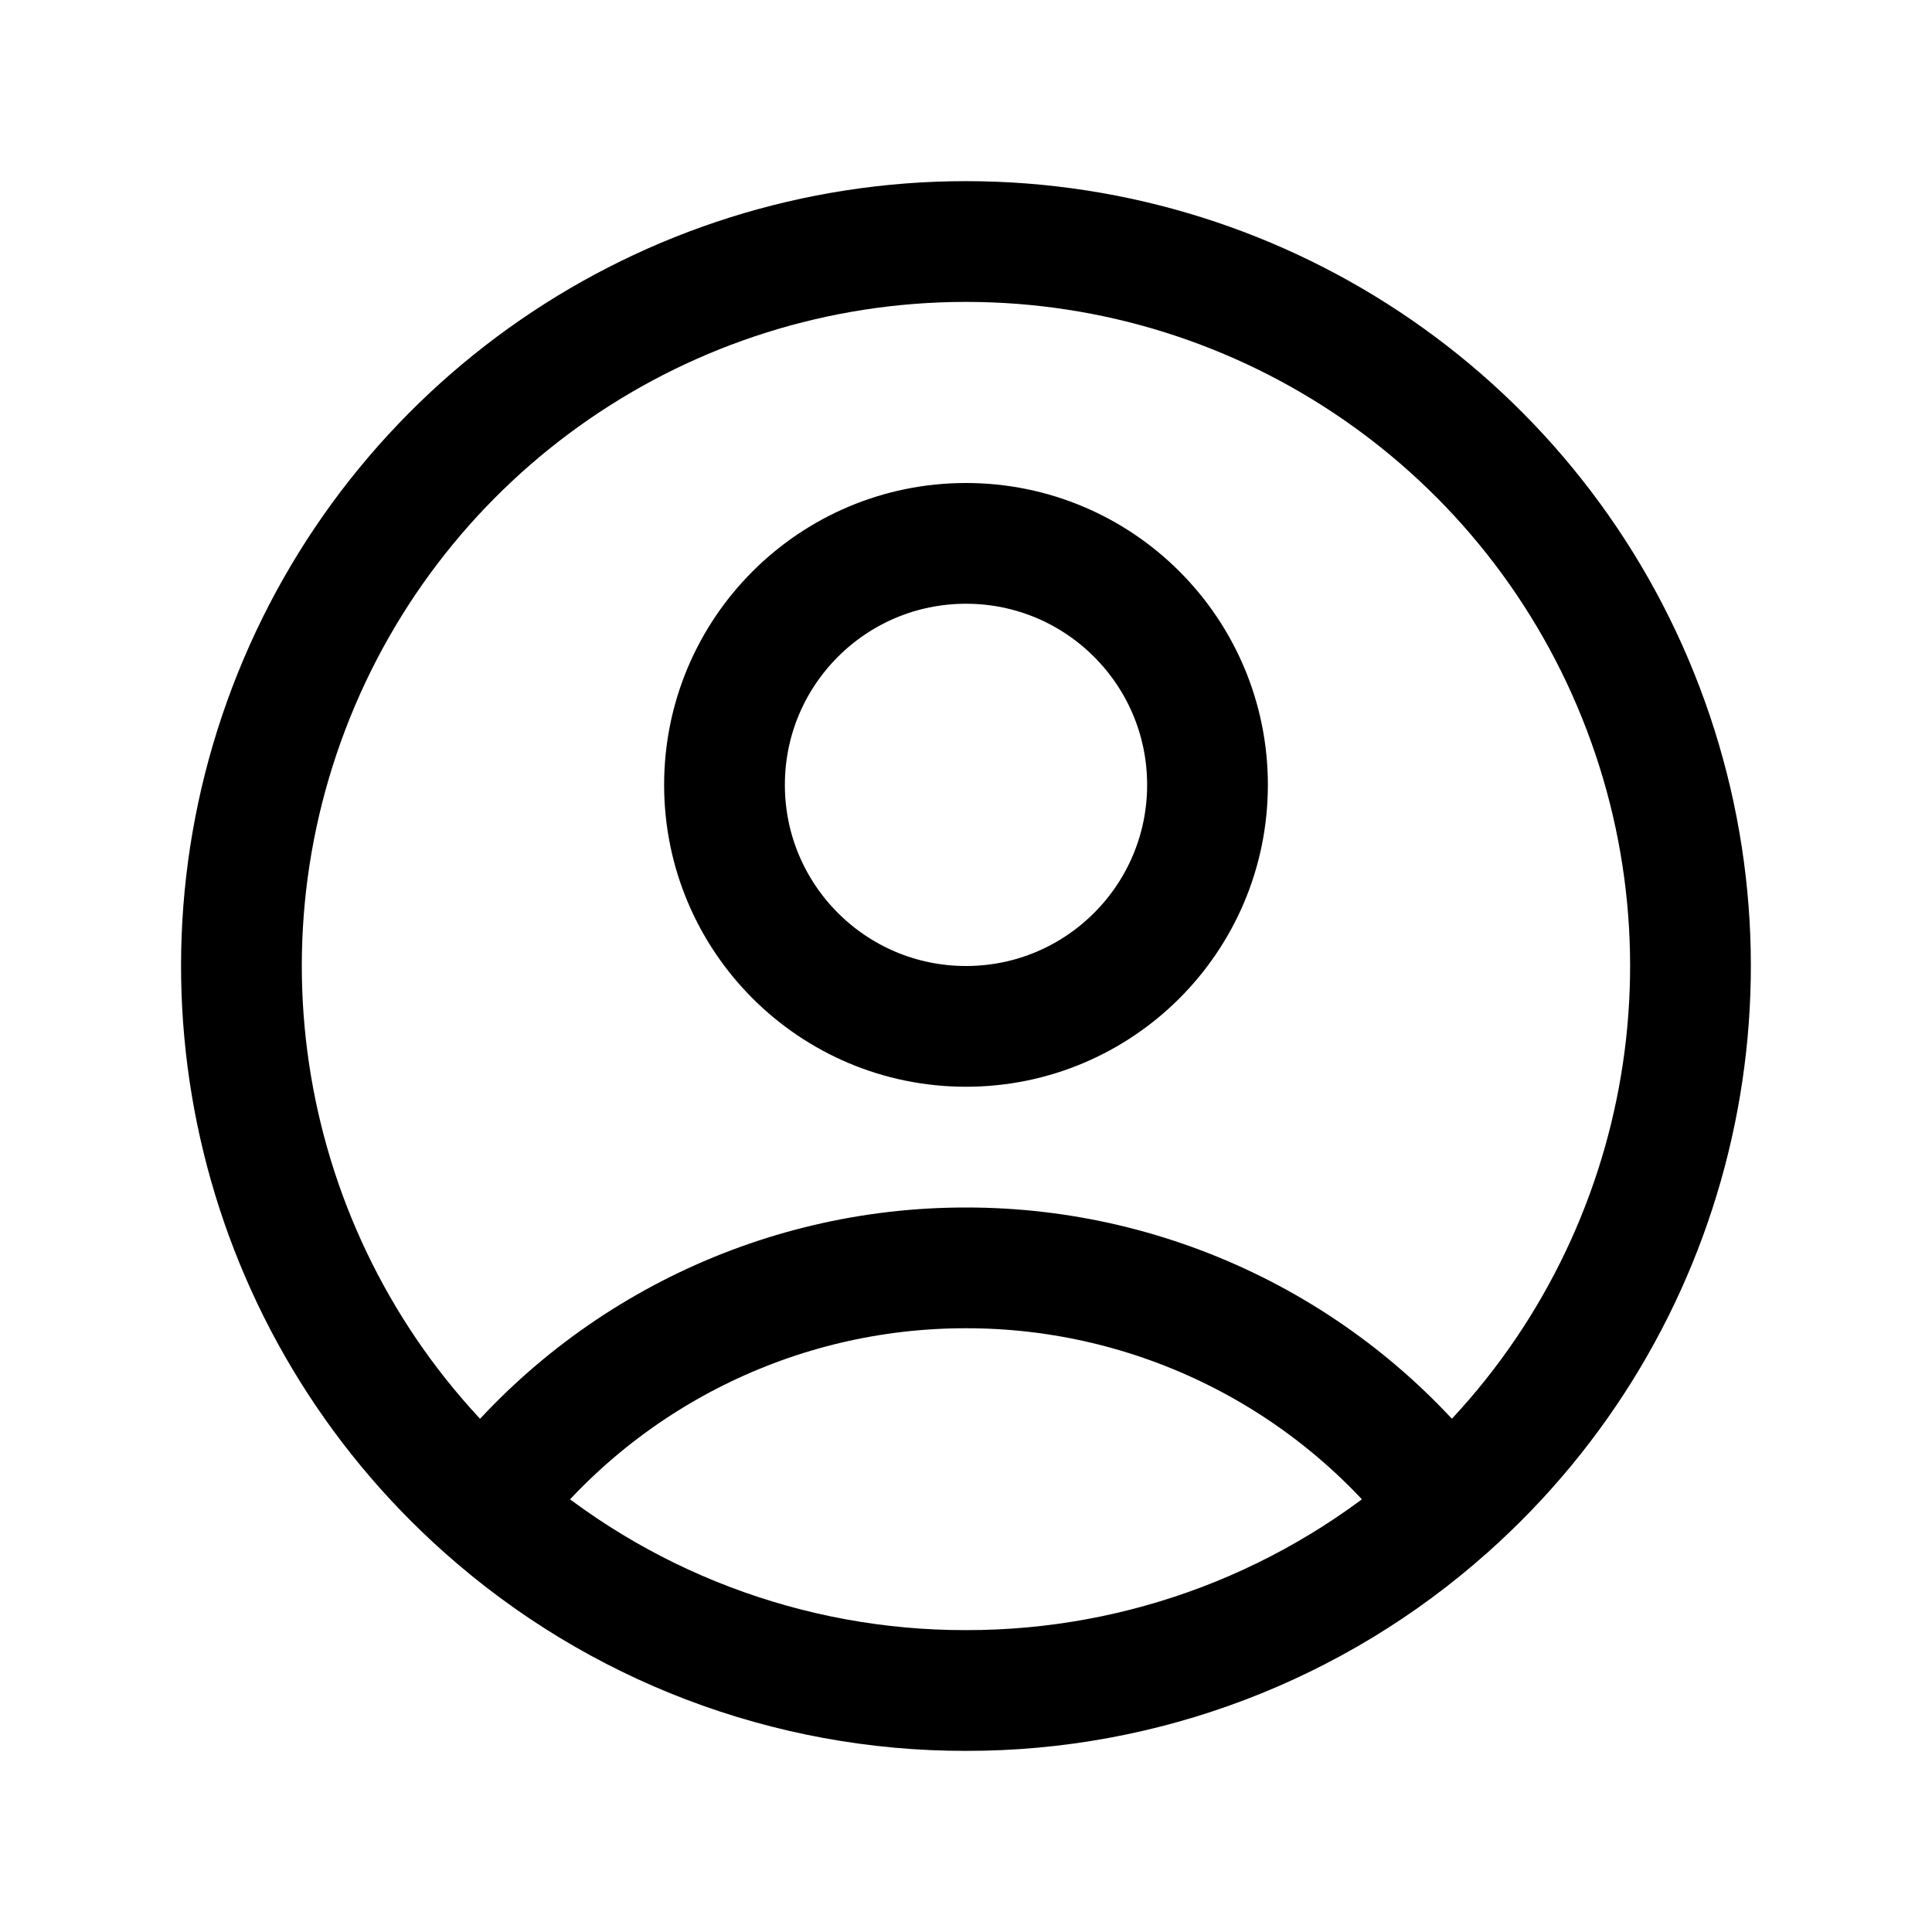
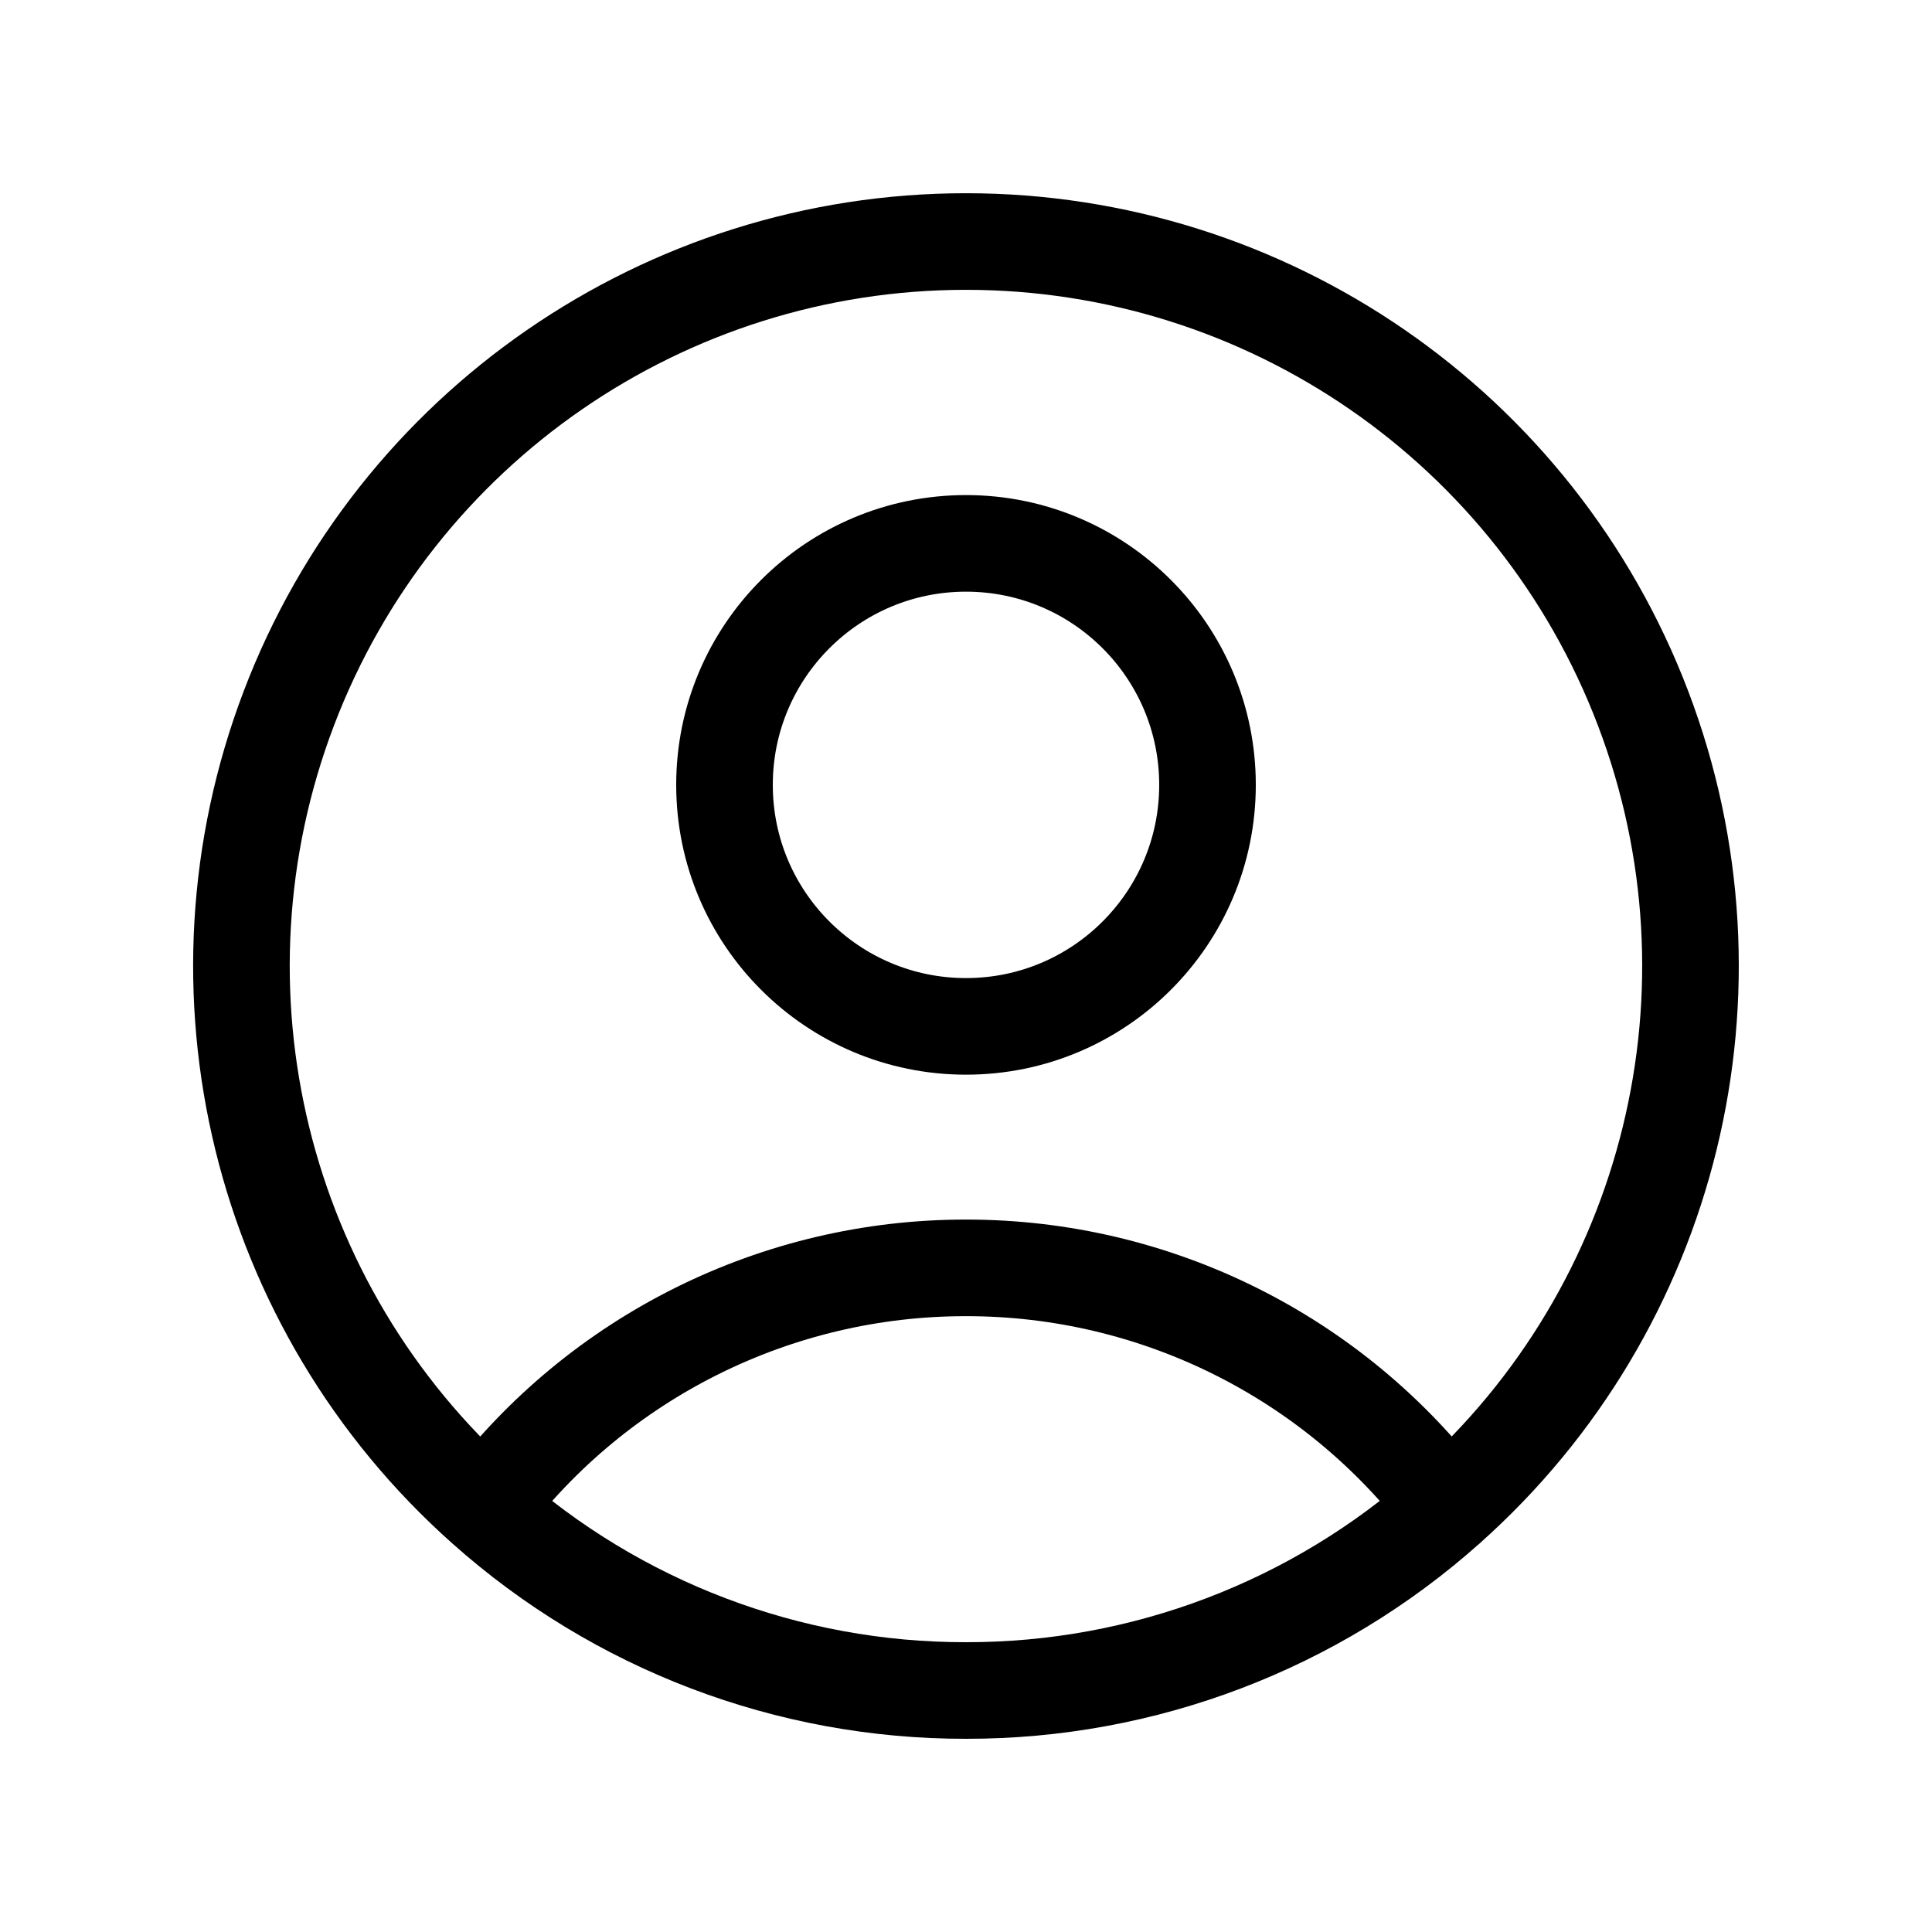
- <svg xmlns="http://www.w3.org/2000/svg" fill="none" viewBox="0 0 24 24" stroke-width="1.5" stroke="currentColor" class="size-6">
+ <svg xmlns="http://www.w3.org/2000/svg" fill="none" viewBox="0 0 24 24" stroke-width="1.2" stroke="currentColor" class="size-6">
  <path stroke-linecap="round" stroke-linejoin="round" d="M17.982 18.725A7.488 7.488 0 0 0 12 15.75a7.488 7.488 0 0 0-5.982 2.975m11.963 0a9 9 0 1 0-11.963 0m11.963 0A8.966 8.966 0 0 1 12 21a8.966 8.966 0 0 1-5.982-2.275M15 9.75a3 3 0 1 1-6 0 3 3 0 0 1 6 0Z" />
</svg>
